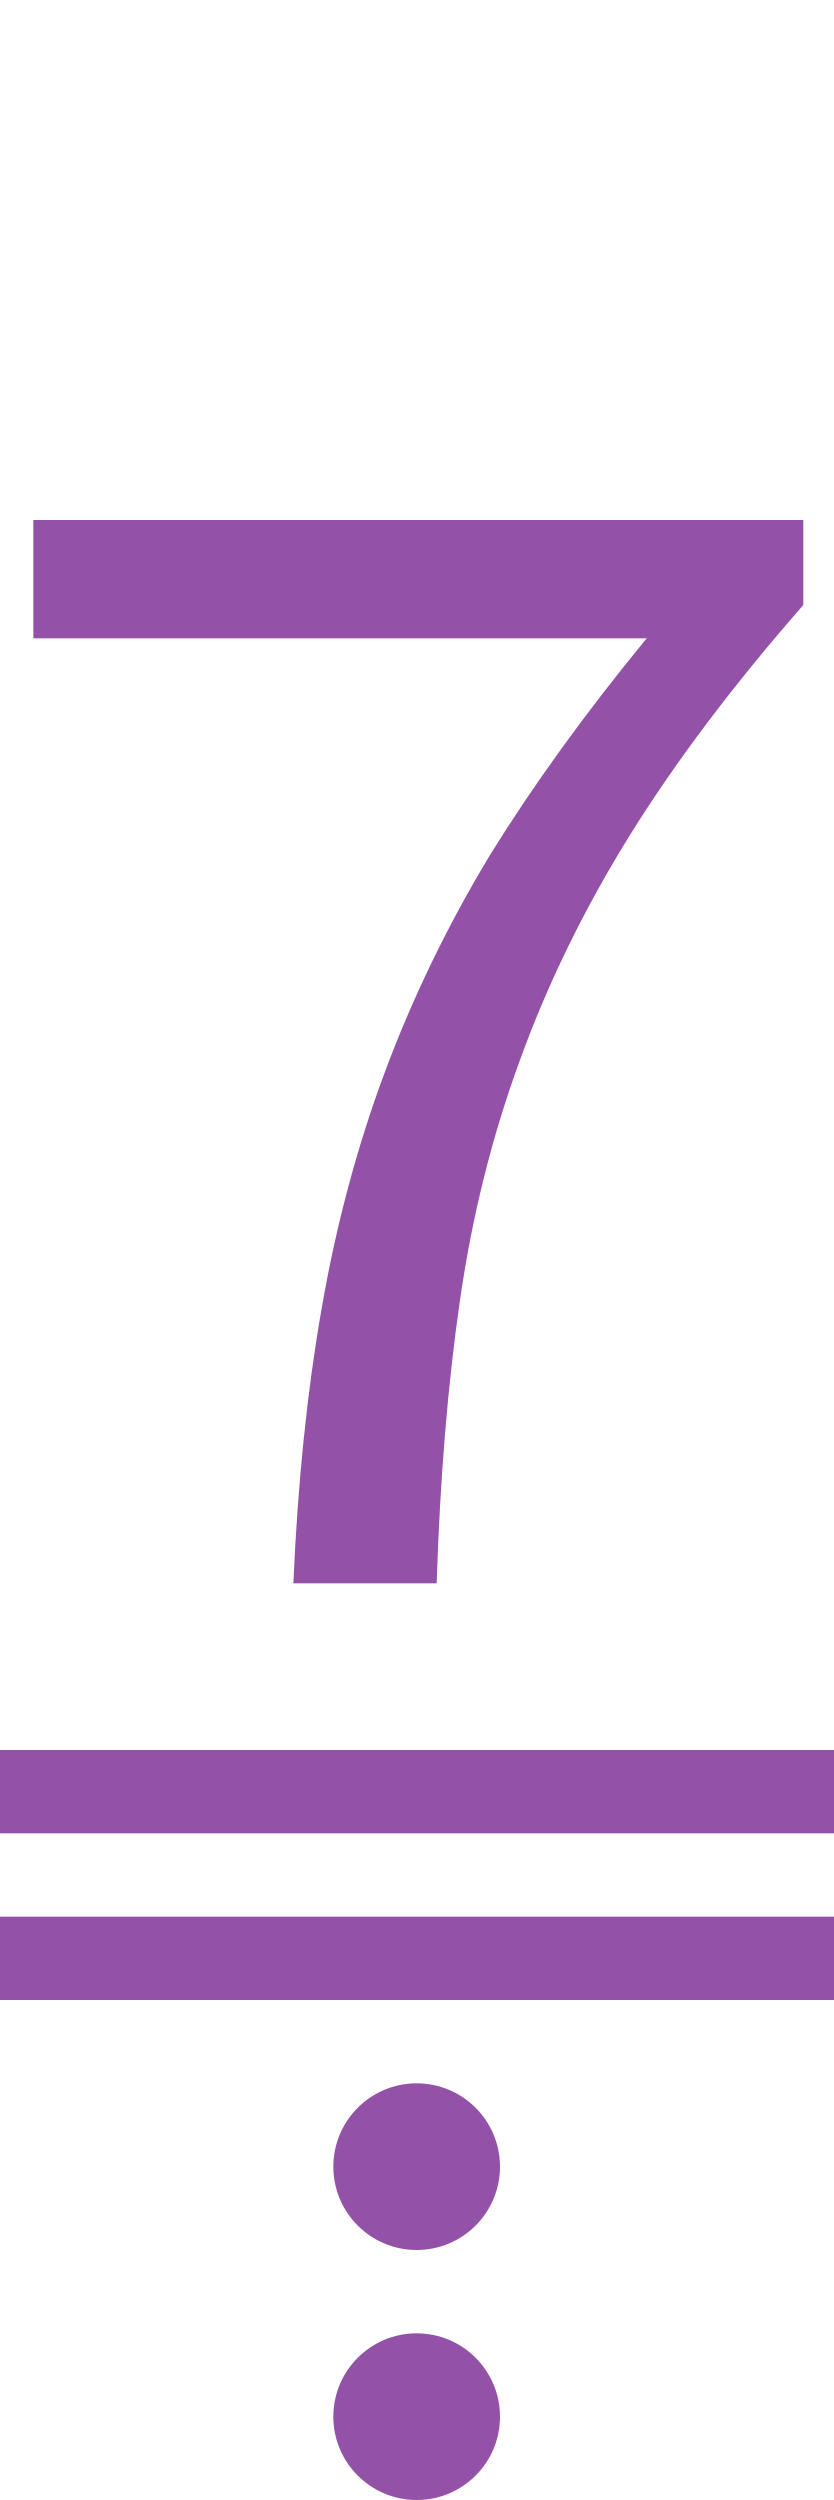
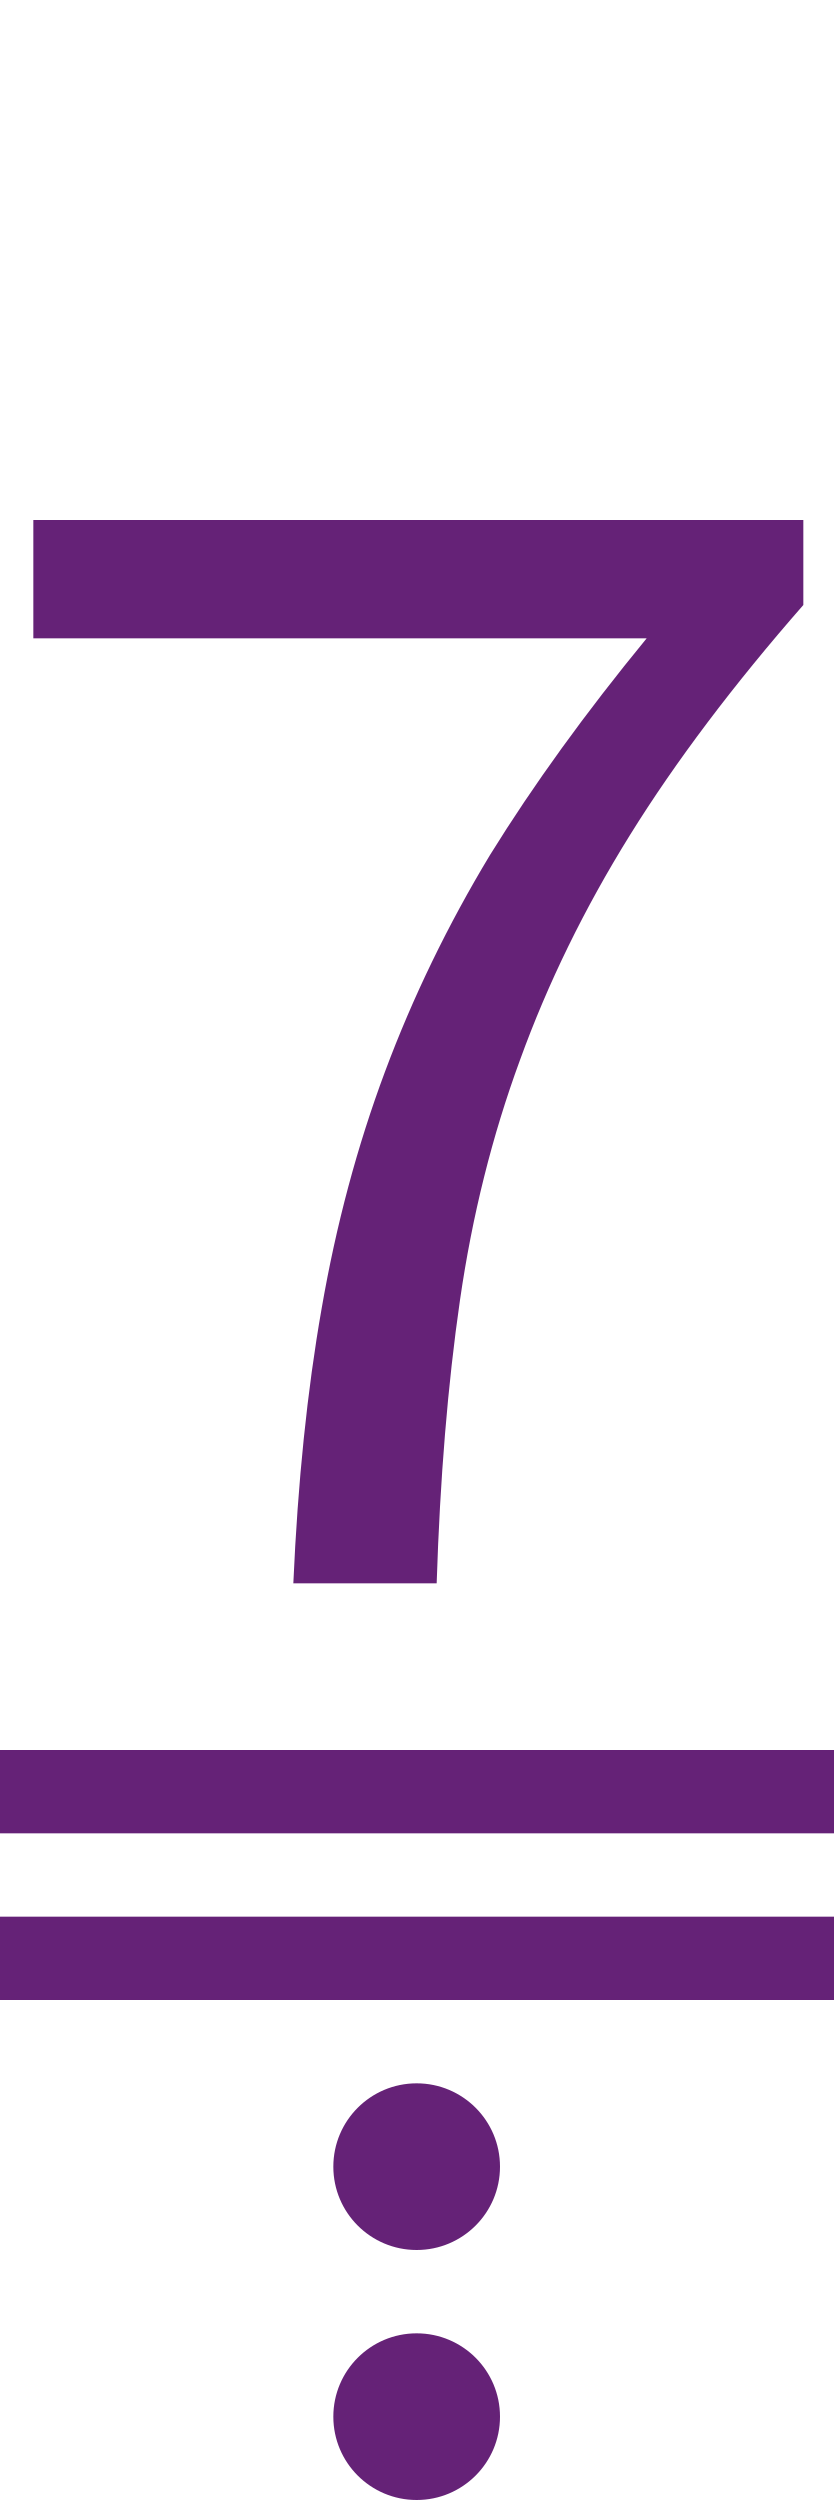
<svg xmlns="http://www.w3.org/2000/svg" version="1.1" viewBox="0 -15 50 150">
-   <path fill="#9352a8" d="m17.6 80q.4-9.1 1.7-16.5 1.3-7.5 3.8-14.2t6.3-13q3.9-6.3 9.4-13h-36.8v-7.1h46.2v5.1q-6.3 7.2-10.4 13.8t-6.6 13.5q-2.5 6.8-3.6 14.4t-1.4 17z" />
-   <path fill="#9352a8" d="m -2 100 h 54 v 5 h -54 z" />
-   <path fill="#9352a8" d="m -2 90 h 54 v 5 h -54 z" />
-   <path fill="#9352a8" d="m 30 115 a 5 5 0 0 1 -5 5 5 5 0 0 1 -5 -5 5 5 0 0 1 5 -5 5 5 0 0 1 5 5 z" />
-   <path fill="#9352a8" d="m 30 130 a 5 5 0 0 1 -5 5 5 5 0 0 1 -5 -5 5 5 0 0 1 5 -5 5 5 0 0 1 5 5 z" />
+   <path fill="#652277" d="m17.6 80q.4-9.1 1.7-16.5 1.3-7.5 3.8-14.2t6.3-13q3.9-6.3 9.4-13h-36.8v-7.1h46.2v5.1q-6.3 7.2-10.4 13.8t-6.6 13.5q-2.5 6.8-3.6 14.4t-1.4 17z" />
+   <path fill="#652277" d="m -2 100 h 54 v 5 h -54 z" />
+   <path fill="#652277" d="m -2 90 h 54 v 5 h -54 z" />
+   <path fill="#652277" d="m 30 115 a 5 5 0 0 1 -5 5 5 5 0 0 1 -5 -5 5 5 0 0 1 5 -5 5 5 0 0 1 5 5 z" />
+   <path fill="#652277" d="m 30 130 a 5 5 0 0 1 -5 5 5 5 0 0 1 -5 -5 5 5 0 0 1 5 -5 5 5 0 0 1 5 5 z" />
</svg>
